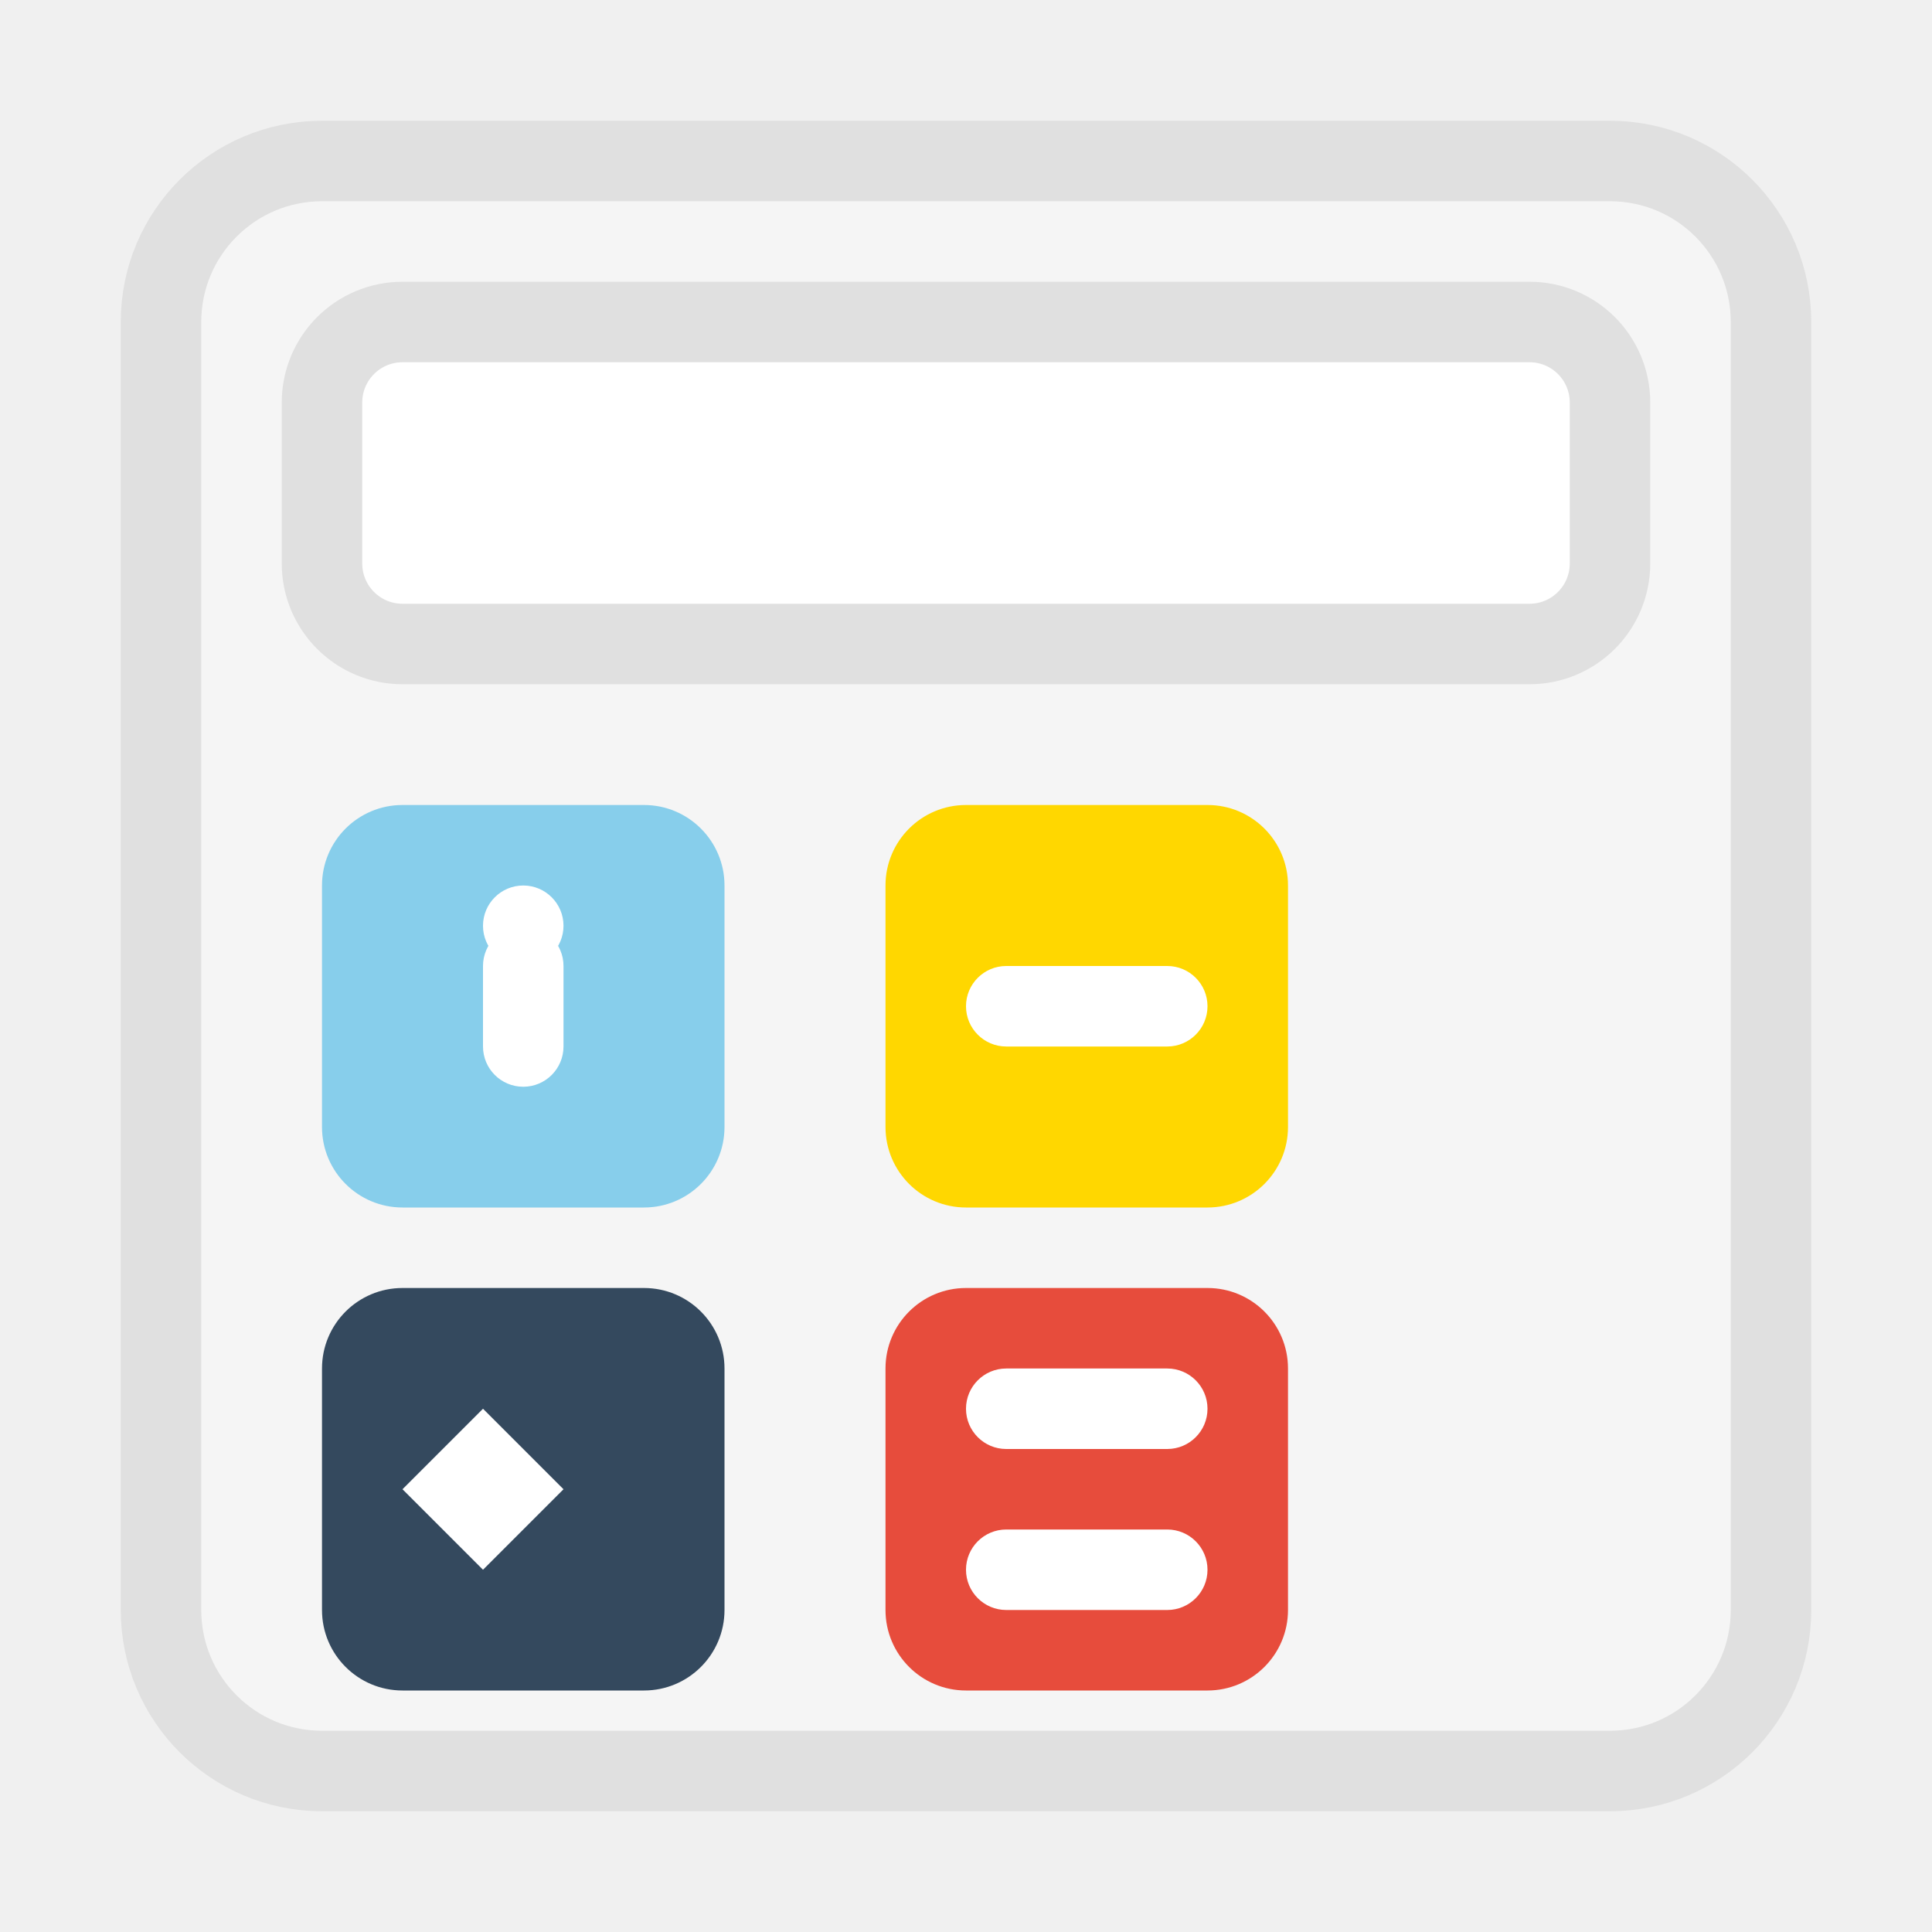
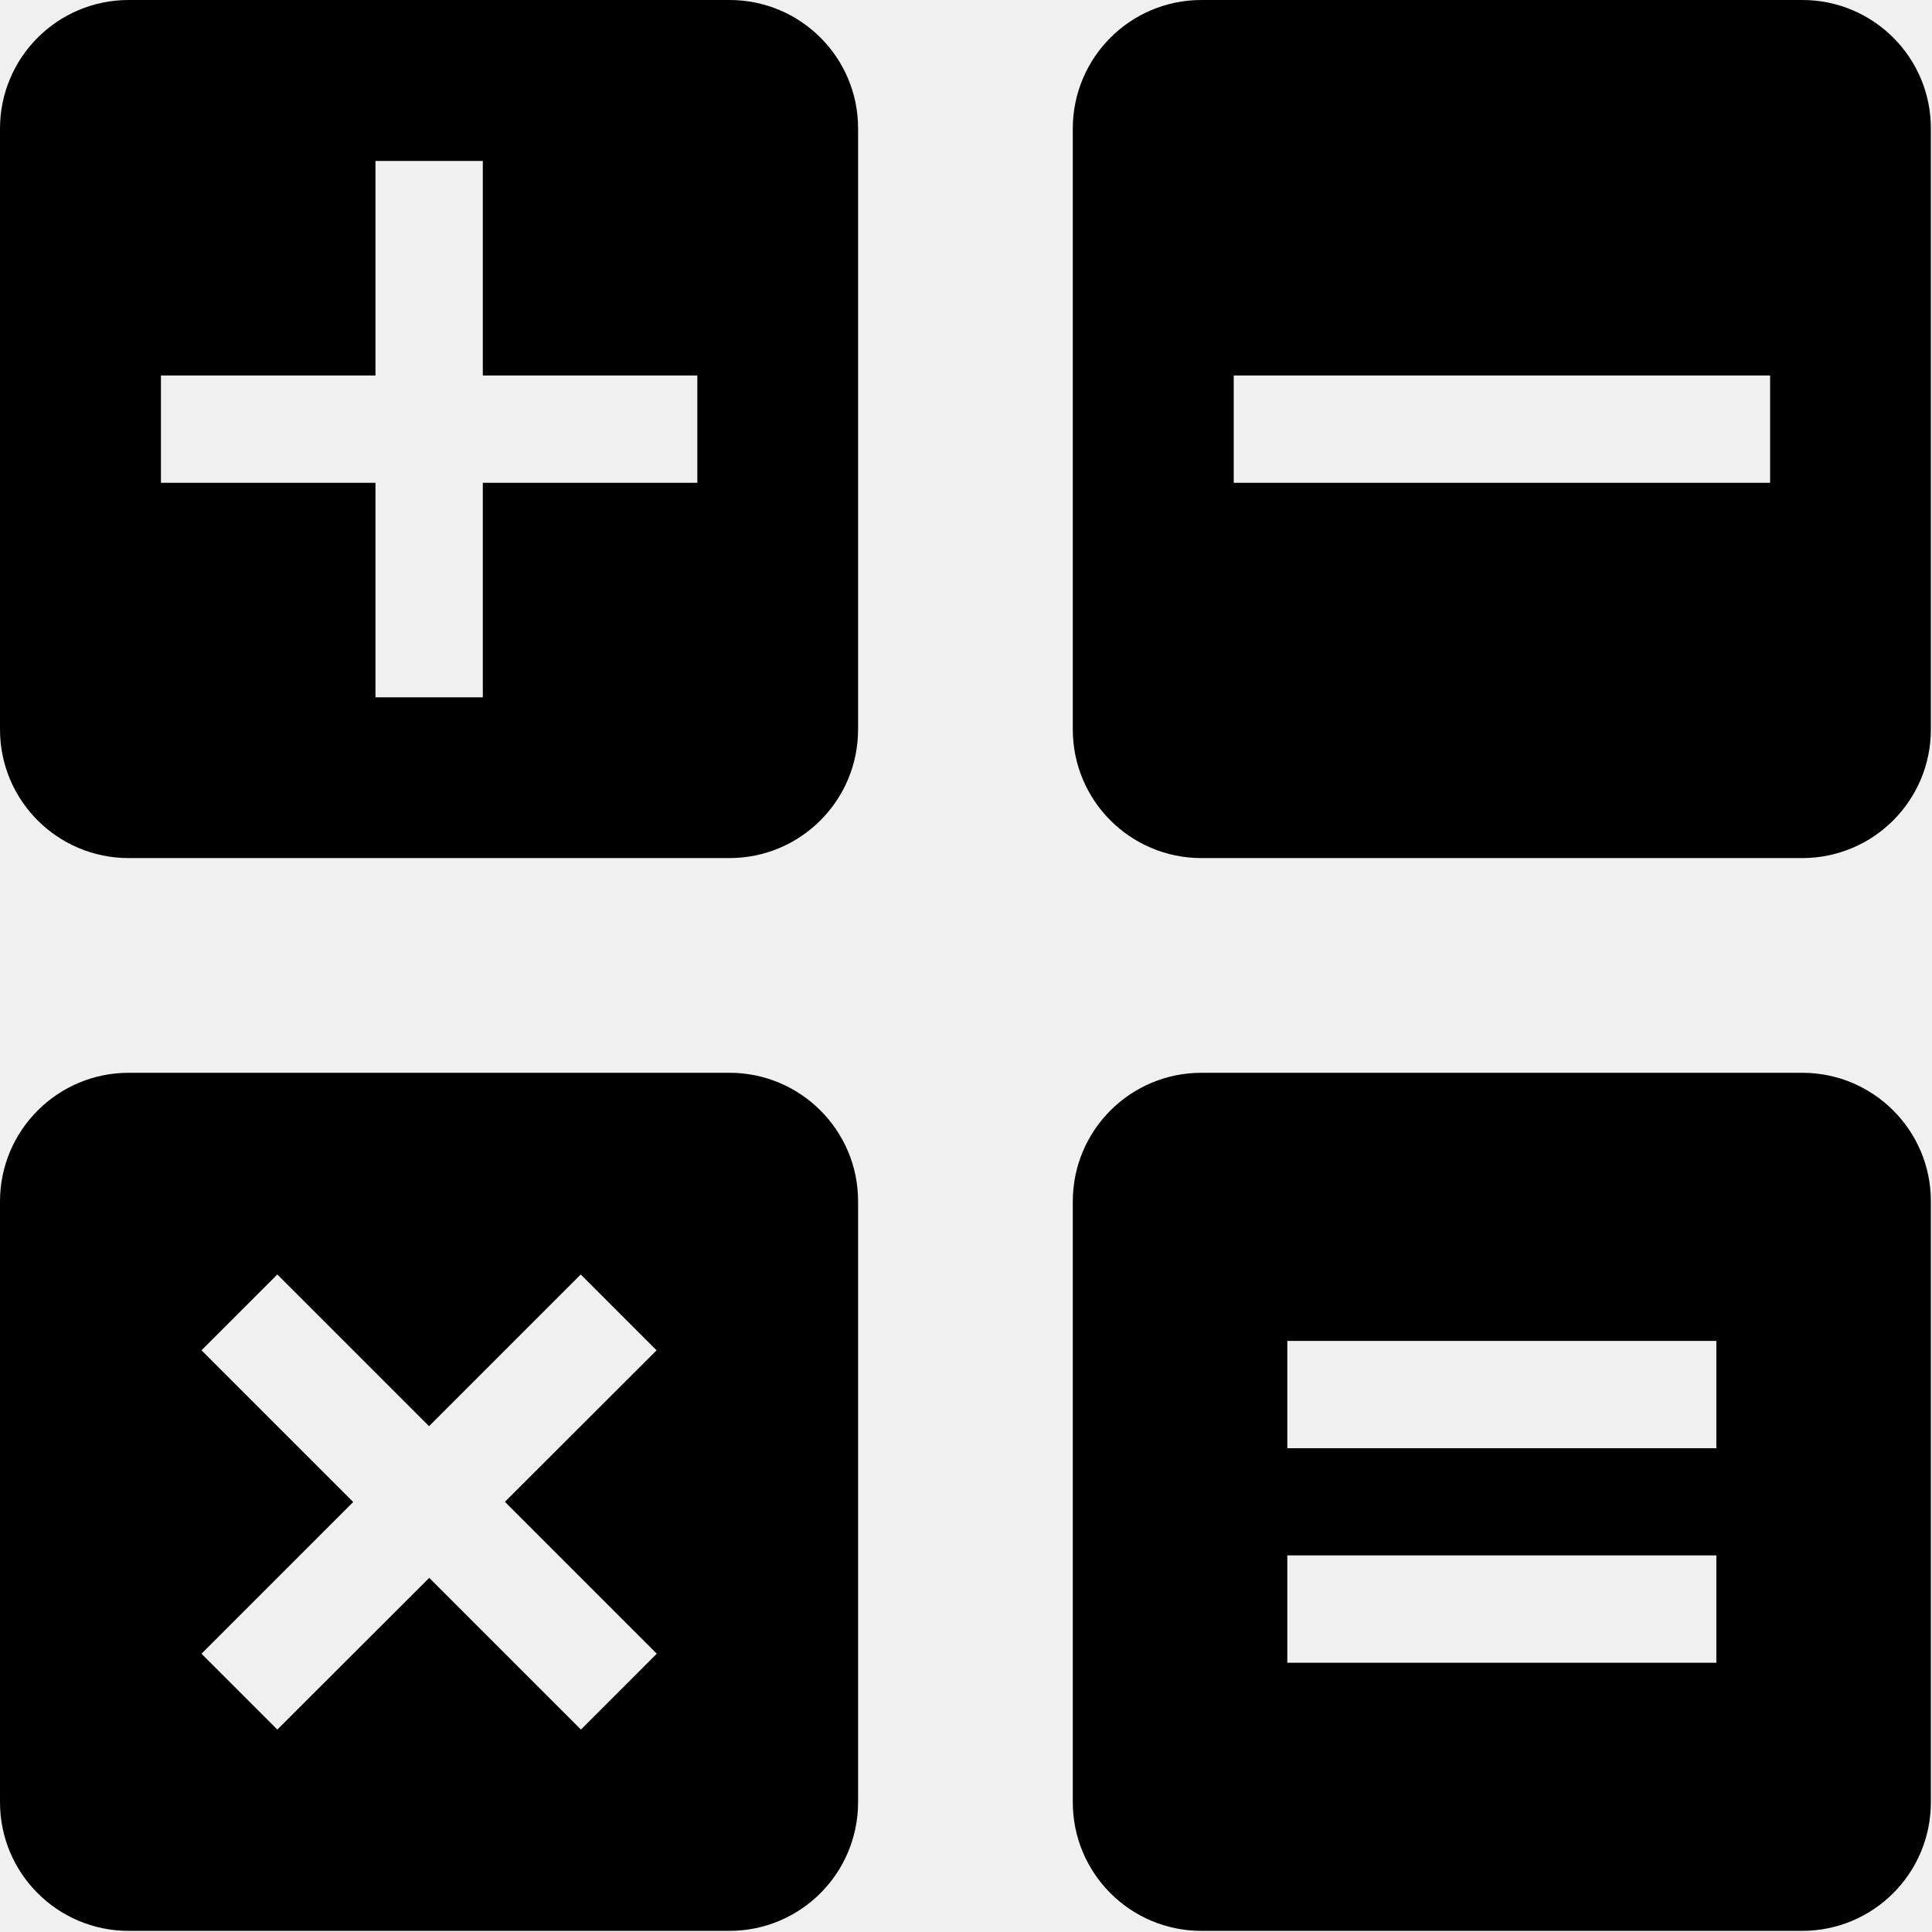
- <svg xmlns="http://www.w3.org/2000/svg" width="24" height="24" viewBox="0 0 24 24">
-   <rect x="2" y="2" width="20" height="20" rx="2" fill="#f5f5f5" stroke="#e0e0e0" stroke-width="1" />
-   <rect x="4" y="4" width="16" height="4" rx="1" fill="white" stroke="#e0e0e0" stroke-width="1" />
-   <g>
-     <rect x="4" y="10" width="5" height="5" rx="1" fill="#87ceeb" />
-     <circle cx="6.5" cy="11.5" r="0.5" fill="white" />
-     <rect x="6" y="11.5" width="1" height="2" rx="0.5" fill="white" />
-     <rect x="11" y="10" width="5" height="5" rx="1" fill="#ffd700" />
-     <rect x="12" y="12" width="3" height="1" rx="0.5" fill="white" />
-     <rect x="4" y="16" width="5" height="5" rx="1" fill="#34495e" />
-     <path d="M5,18.5 L7,18.5 L6,19.5 L5,18.5 L7,18.5 L6,17.5 Z" fill="white" />
-     <rect x="11" y="16" width="5" height="5" rx="1" fill="#e74c3c" />
-     <rect x="12" y="17" width="3" height="1" rx="0.5" fill="white" />
-     <rect x="12" y="19" width="3" height="1" rx="0.5" fill="white" />
-   </g>
+ <svg xmlns="http://www.w3.org/2000/svg" t="1770106995035" class="icon" viewBox="0 0 1024 1024" version="1.1" p-id="9120" width="200" height="200">
+   <path d="M386.7 0H68.2C30.5 0 0 30.5 0 68.2v318.4c0 37.7 30.5 68.2 68.2 68.2h318.4c37.7 0 68.2-30.5 68.2-68.2V68.2C454.9 30.5 424.3 0 386.7 0z m-17.1 255.9H255.9v113.7H199V255.9H85.3V199H199V85.3h56.9V199h113.7v56.9z m0 0M955.3 0H636.8c-37.7 0-68.2 30.5-68.2 68.2v318.4c0 37.7 30.5 68.2 68.2 68.2h318.4c37.7 0 68.2-30.5 68.2-68.2V68.2c0.1-37.7-30.5-68.2-68.1-68.2z m-17.1 255.9H653.9V199h284.3v56.9z m0 0M386.7 568.6H68.2C30.5 568.6 0 599.2 0 636.8v318.4c0 37.7 30.5 68.2 68.2 68.2h318.4c37.7 0 68.2-30.5 68.2-68.2V636.8c0.1-37.6-30.5-68.2-68.1-68.2z m-38.6 307.9l-40.2 40.2-80.4-80.4-80.5 80.4-40.2-40.2 80.4-80.4-80.4-80.4 40.2-40.2 80.4 80.4 80.4-80.4 40.2 40.2-80.4 80.3 80.5 80.5z m0 0M955.3 568.6H636.8c-37.7 0-68.2 30.5-68.2 68.2v318.4c0 37.7 30.5 68.2 68.2 68.2h318.4c37.7 0 68.2-30.5 68.2-68.2V636.8c0.1-37.6-30.5-68.2-68.1-68.2z m-45.5 312.7H682.3v-56.9h227.4v56.9z m0-113.7H682.3v-56.9h227.4v56.9z m0 0" p-id="9121" />
</svg>
